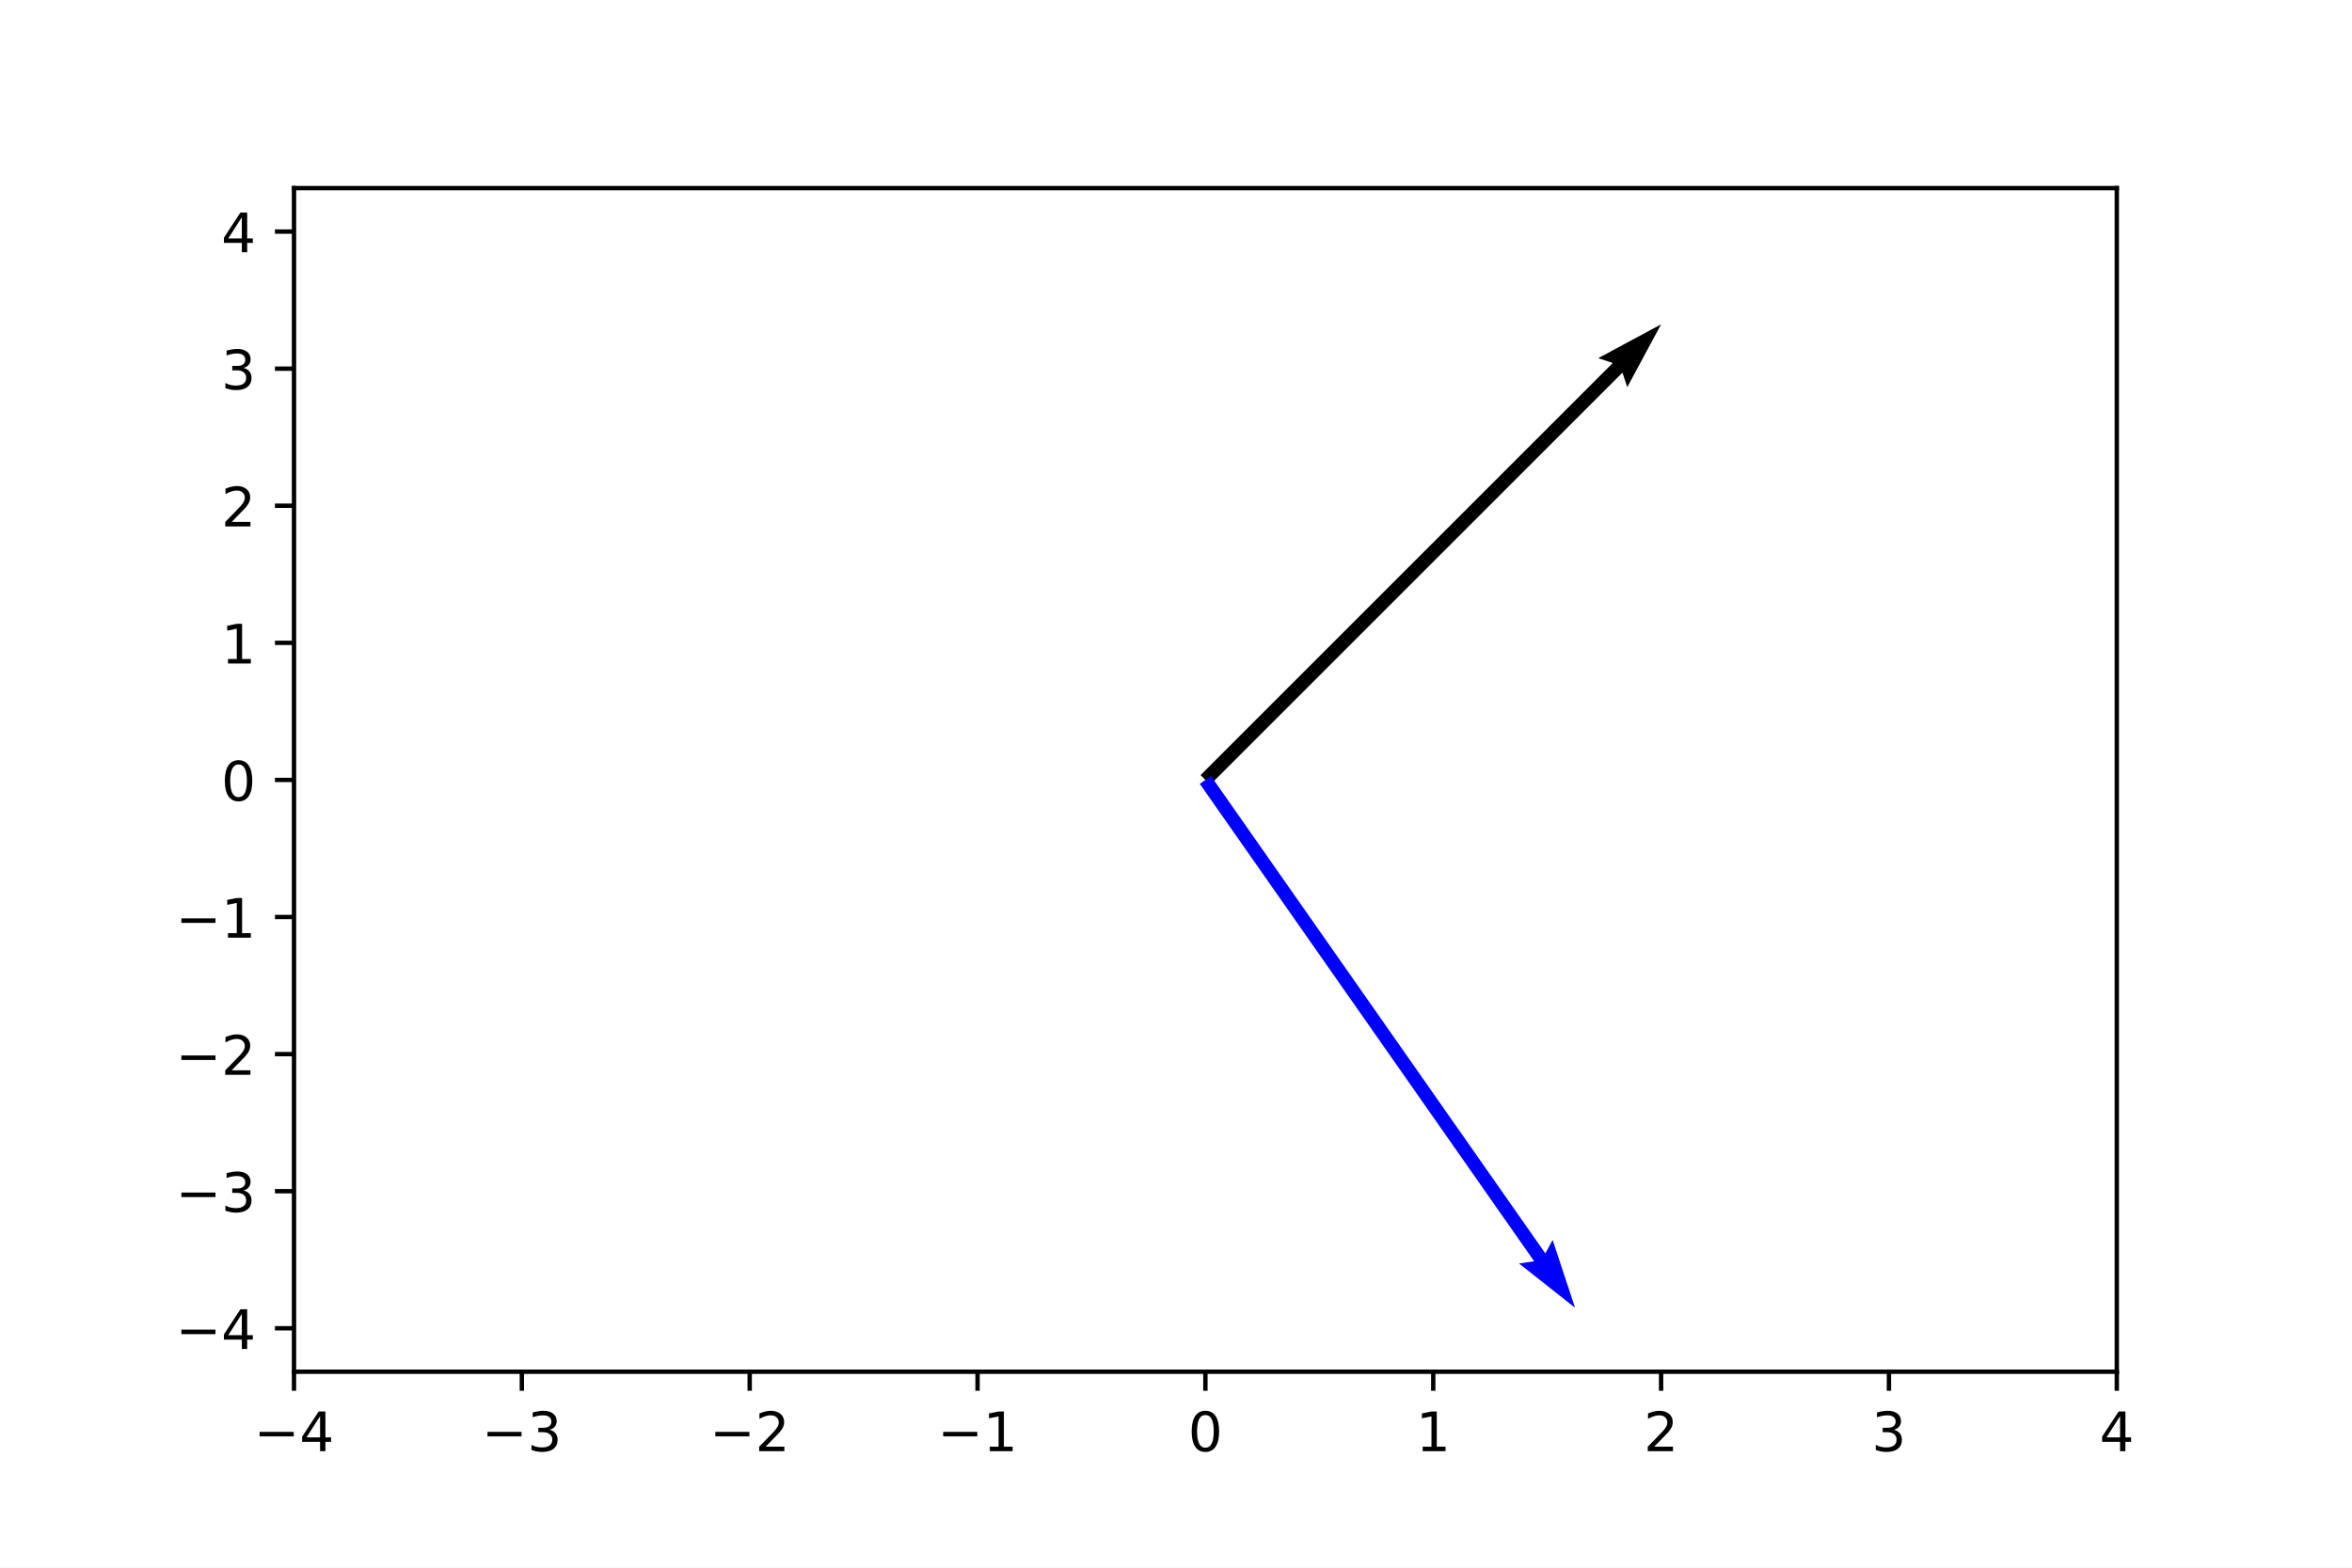
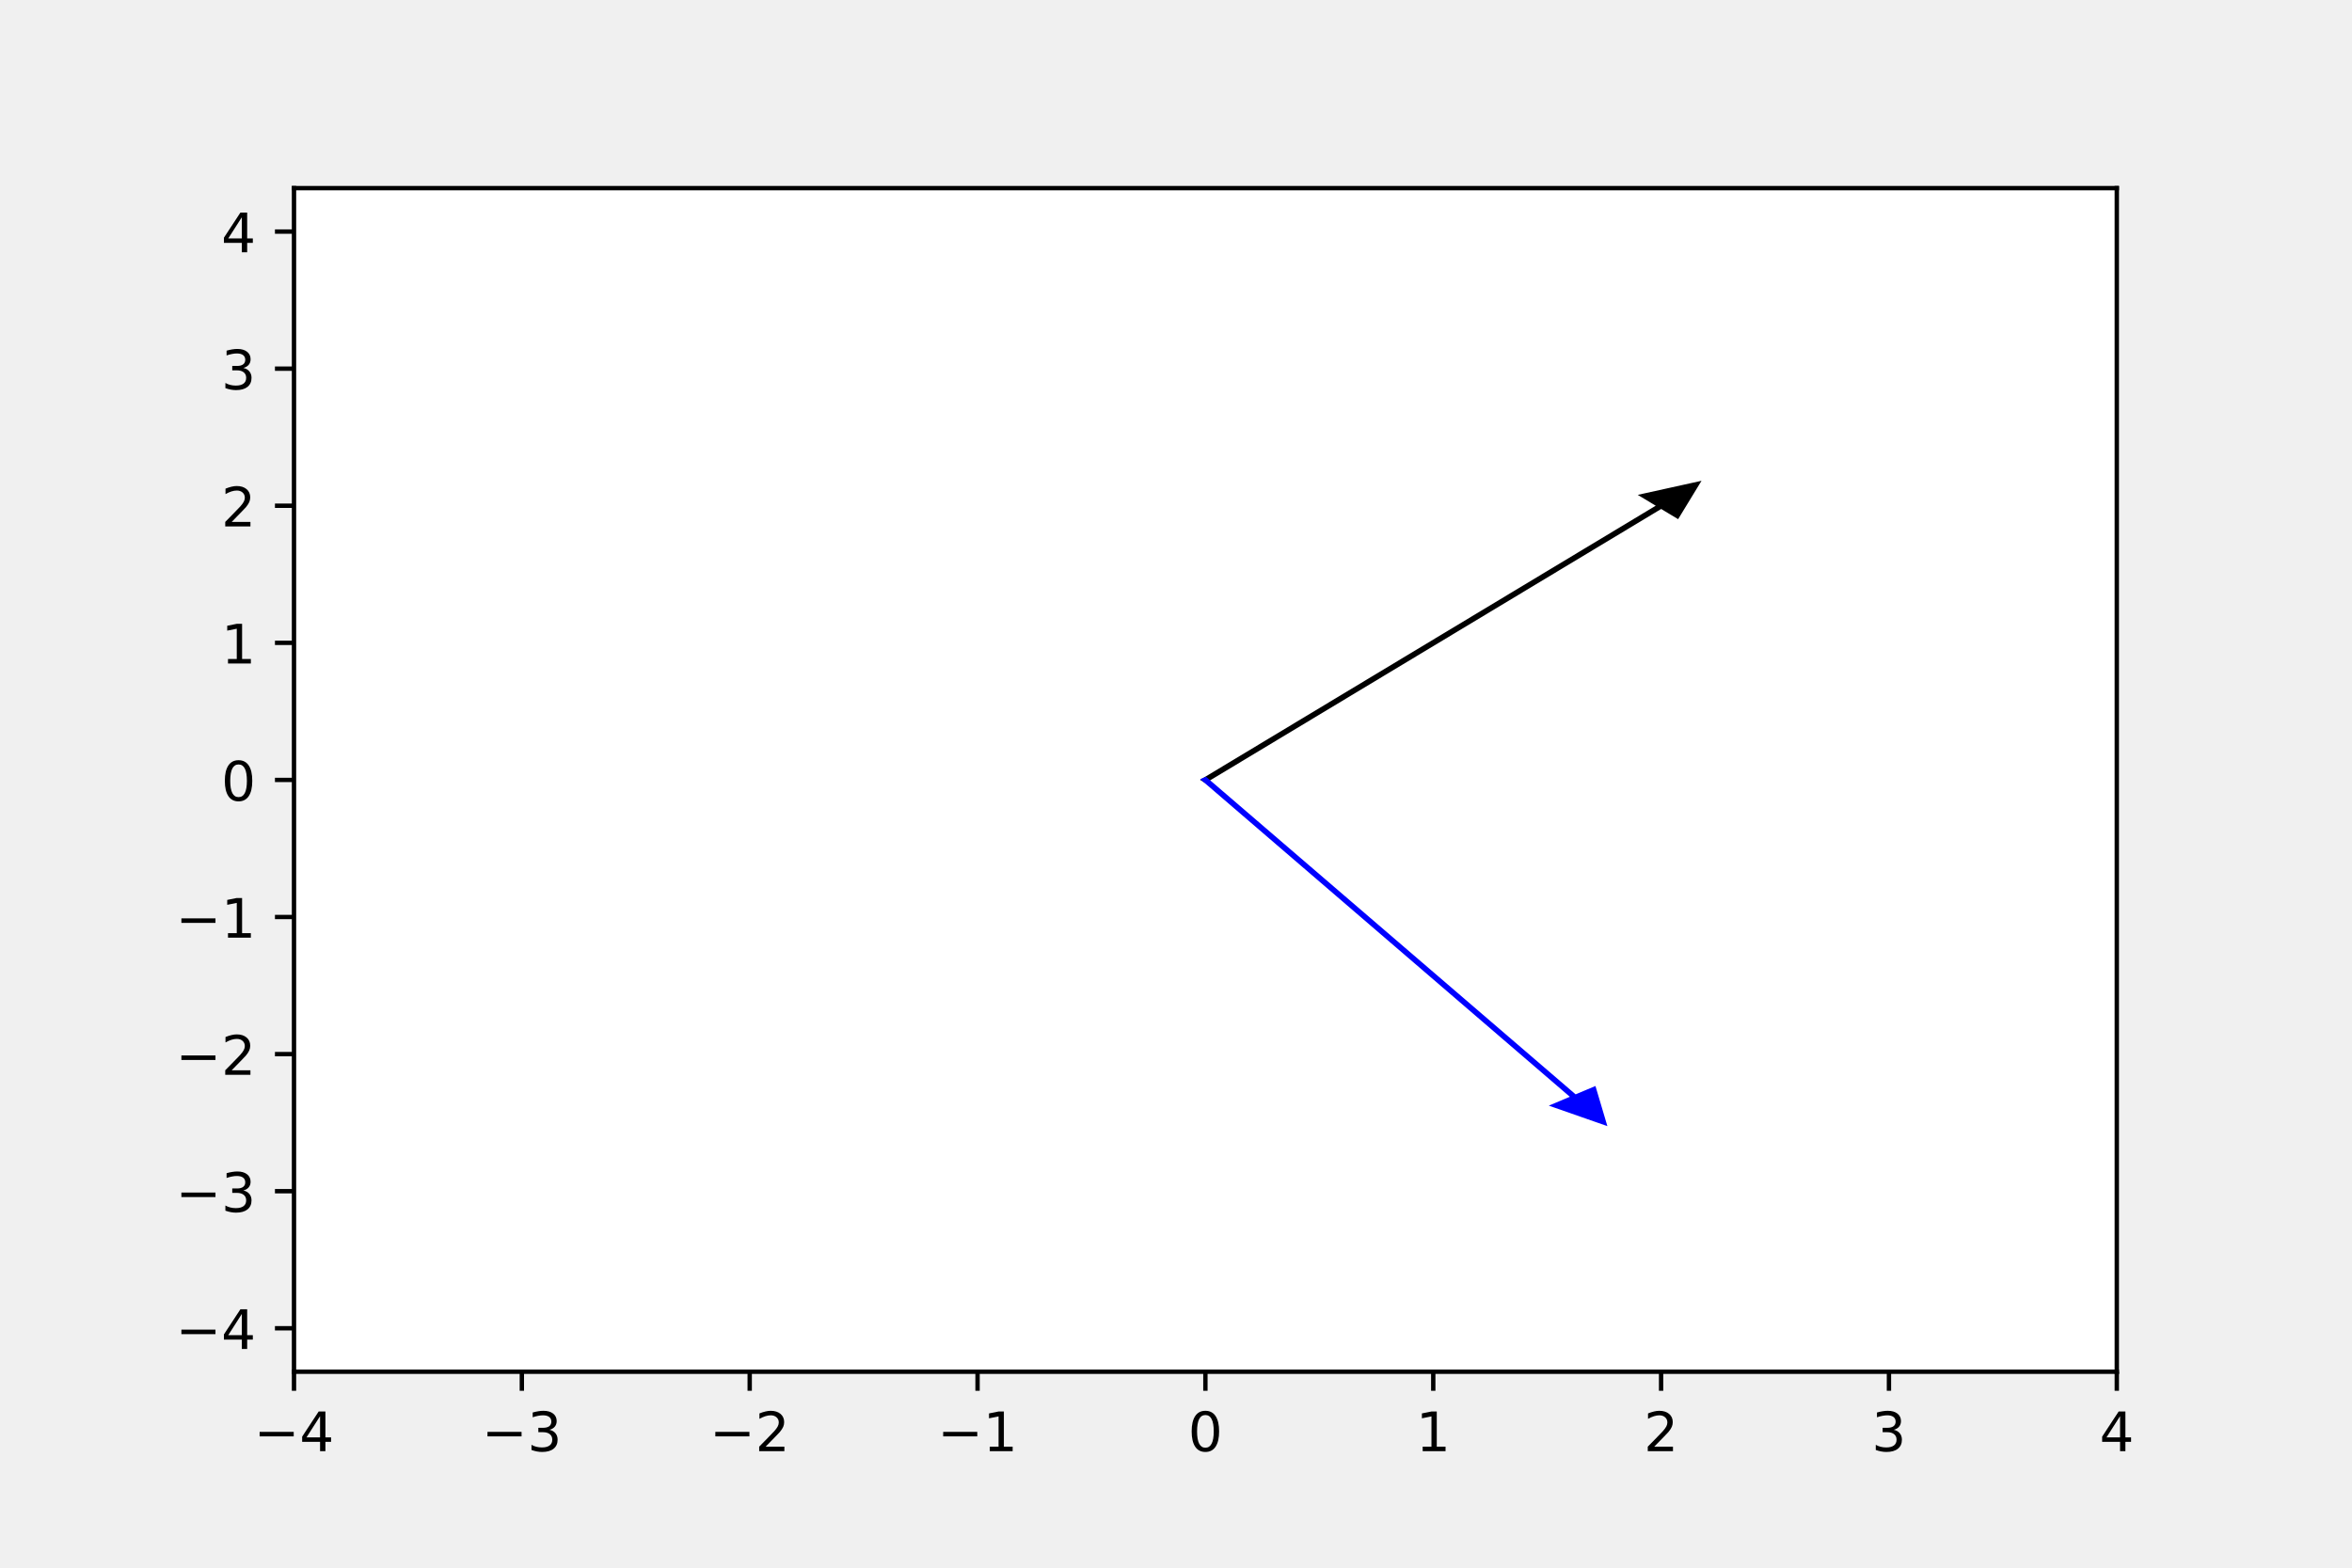
- <svg xmlns="http://www.w3.org/2000/svg" xmlns:xlink="http://www.w3.org/1999/xlink" height="288pt" version="1.1" viewBox="0 0 432 288" width="432pt">
+ <svg xmlns="http://www.w3.org/2000/svg" xmlns:xlink="http://www.w3.org/1999/xlink" width="432pt" height="288pt" viewBox="0 0 432 288" version="1.1">
  <defs>
-     <style type="text/css">
- *{stroke-linecap:butt;stroke-linejoin:round;}
-   </style>
+     <style type="text/css">*{stroke-linejoin: round; stroke-linecap: butt}</style>
  </defs>
  <g id="figure_1">
    <g id="patch_1">
-       <path d="M 0 288  L 432 288  L 432 0  L 0 0  z " style="fill:#ffffff;" />
+       <path d="M 0 288  L 432 288  L 432 0  L 0 0  L 0 288  z " style="fill: none" />
    </g>
    <g id="axes_1">
      <g id="patch_2">
-         <path d="M 54 252  L 388.8 252  L 388.8 34.56  L 54 34.56  z " style="fill:#ffffff;" />
-       </g>
-       <g id="Quiver_1">
-         <path clip-path="url(#p03c99ede72)" d="M 220.512 142.392  L 296.222 66.682  L 293.559 65.794  L 305.1 59.58  L 298.886 71.121  L 297.998 68.458  L 222.288 144.168  L 220.512 142.392  " />
-         <path clip-path="url(#p03c99ede72)" d="M 222.428 142.56  L 283.841 230.267  L 285.178 227.798  L 289.294 240.243  L 279.007 232.119  L 281.784 231.707  L 220.372 144  L 222.428 142.56  " style="fill:#0000ff;" />
+         <path d="M 54 252  L 388.8 252  L 388.8 34.56  L 54 34.56  z " style="fill: #ffffff" />
+       </g>
+       <g id="patch_3">
+         <path d="M 311.487 89.067  L 308.059 94.691  L 305.115 92.92  L 221.415 143.289  L 221.385 143.271  L 305.085 92.902  L 302.141 91.13  z " clip-path="url(#p5e108fe9a0)" style="stroke: #000000; stroke-linejoin: miter" />
+       </g>
+       <g id="patch_4">
+         <path d="M 294.475 206.084  L 285.866 203.075  L 289.277 201.638  L 221.383 143.287  L 221.417 143.273  L 289.311 201.623  L 292.722 200.186  z " clip-path="url(#p5e108fe9a0)" style="fill: #0000ff; stroke: #0000ff; stroke-linejoin: miter" />
      </g>
      <g id="matplotlib.axis_1">
        <g id="xtick_1">
          <g id="line2d_1">
            <defs>
-               <path d="M 0 0  L 0 3.5  " id="m6bea5cabc4" style="stroke:#000000;stroke-width:0.8;" />
+               <path id="m9134fa841d" d="M 0 0  L 0 3.5  " style="stroke: #000000; stroke-width: 0.8" />
            </defs>
            <g>
-               <use style="stroke:#000000;stroke-width:0.8;" x="54" xlink:href="#m6bea5cabc4" y="252" />
+               <use xlink:href="#m9134fa841d" x="54" y="252" style="stroke: #000000; stroke-width: 0.8" />
            </g>
          </g>
          <g id="text_1">
-             <defs>
-               <path d="M 10.594 35.5  L 73.188 35.5  L 73.188 27.203  L 10.594 27.203  z " id="DejaVuSans-8722" />
-               <path d="M 37.797 64.312  L 12.891 25.391  L 37.797 25.391  z M 35.203 72.906  L 47.609 72.906  L 47.609 25.391  L 58.016 25.391  L 58.016 17.188  L 47.609 17.188  L 47.609 0  L 37.797 0  L 37.797 17.188  L 4.891 17.188  L 4.891 26.703  z " id="DejaVuSans-52" />
-             </defs>
            <g transform="translate(46.62891 266.5984)scale(0.1 -0.1)">
-               <use xlink:href="#DejaVuSans-8722" />
-               <use x="83.789" xlink:href="#DejaVuSans-52" />
+               <defs>
+                 <path id="DejaVuSans-2212" d="M 678 2272  L 4684 2272  L 4684 1741  L 678 1741  L 678 2272  z " transform="scale(0.015625)" />
+                 <path id="DejaVuSans-34" d="M 2419 4116  L 825 1625  L 2419 1625  L 2419 4116  z M 2253 4666  L 3047 4666  L 3047 1625  L 3713 1625  L 3713 1100  L 3047 1100  L 3047 0  L 2419 0  L 2419 1100  L 313 1100  L 313 1709  L 2253 4666  z " transform="scale(0.015625)" />
+               </defs>
+               <use xlink:href="#DejaVuSans-2212" />
+               <use xlink:href="#DejaVuSans-34" x="83.789" />
            </g>
          </g>
        </g>
        <g id="xtick_2">
          <g id="line2d_2">
            <g>
-               <use style="stroke:#000000;stroke-width:0.8;" x="95.85" xlink:href="#m6bea5cabc4" y="252" />
+               <use xlink:href="#m9134fa841d" x="95.85" y="252" style="stroke: #000000; stroke-width: 0.8" />
            </g>
          </g>
          <g id="text_2">
-             <defs>
-               <path d="M 40.578 39.312  Q 47.656 37.797 51.625 33  Q 55.609 28.219 55.609 21.188  Q 55.609 10.406 48.188 4.484  Q 40.766 -1.422 27.094 -1.422  Q 22.516 -1.422 17.656 -0.516  Q 12.797 0.391 7.625 2.203  L 7.625 11.719  Q 11.719 9.328 16.594 8.109  Q 21.484 6.891 26.812 6.891  Q 36.078 6.891 40.938 10.547  Q 45.797 14.203 45.797 21.188  Q 45.797 27.641 41.281 31.266  Q 36.766 34.906 28.719 34.906  L 20.219 34.906  L 20.219 43.016  L 29.109 43.016  Q 36.375 43.016 40.234 45.922  Q 44.094 48.828 44.094 54.297  Q 44.094 59.906 40.109 62.906  Q 36.141 65.922 28.719 65.922  Q 24.656 65.922 20.016 65.031  Q 15.375 64.156 9.812 62.312  L 9.812 71.094  Q 15.438 72.656 20.344 73.438  Q 25.25 74.219 29.594 74.219  Q 40.828 74.219 47.359 69.109  Q 53.906 64.016 53.906 55.328  Q 53.906 49.266 50.438 45.094  Q 46.969 40.922 40.578 39.312  z " id="DejaVuSans-51" />
-             </defs>
            <g transform="translate(88.47891 266.5984)scale(0.1 -0.1)">
-               <use xlink:href="#DejaVuSans-8722" />
-               <use x="83.789" xlink:href="#DejaVuSans-51" />
+               <defs>
+                 <path id="DejaVuSans-33" d="M 2597 2516  Q 3050 2419 3304 2112  Q 3559 1806 3559 1356  Q 3559 666 3084 287  Q 2609 -91 1734 -91  Q 1441 -91 1130 -33  Q 819 25 488 141  L 488 750  Q 750 597 1062 519  Q 1375 441 1716 441  Q 2309 441 2620 675  Q 2931 909 2931 1356  Q 2931 1769 2642 2001  Q 2353 2234 1838 2234  L 1294 2234  L 1294 2753  L 1863 2753  Q 2328 2753 2575 2939  Q 2822 3125 2822 3475  Q 2822 3834 2567 4026  Q 2313 4219 1838 4219  Q 1578 4219 1281 4162  Q 984 4106 628 3988  L 628 4550  Q 988 4650 1302 4700  Q 1616 4750 1894 4750  Q 2613 4750 3031 4423  Q 3450 4097 3450 3541  Q 3450 3153 3228 2886  Q 3006 2619 2597 2516  z " transform="scale(0.015625)" />
+               </defs>
+               <use xlink:href="#DejaVuSans-2212" />
+               <use xlink:href="#DejaVuSans-33" x="83.789" />
            </g>
          </g>
        </g>
        <g id="xtick_3">
          <g id="line2d_3">
            <g>
-               <use style="stroke:#000000;stroke-width:0.8;" x="137.7" xlink:href="#m6bea5cabc4" y="252" />
+               <use xlink:href="#m9134fa841d" x="137.7" y="252" style="stroke: #000000; stroke-width: 0.8" />
            </g>
          </g>
          <g id="text_3">
-             <defs>
-               <path d="M 19.188 8.297  L 53.609 8.297  L 53.609 0  L 7.328 0  L 7.328 8.297  Q 12.938 14.109 22.625 23.891  Q 32.328 33.688 34.812 36.531  Q 39.547 41.844 41.422 45.531  Q 43.312 49.219 43.312 52.781  Q 43.312 58.594 39.234 62.25  Q 35.156 65.922 28.609 65.922  Q 23.969 65.922 18.812 64.312  Q 13.672 62.703 7.812 59.422  L 7.812 69.391  Q 13.766 71.781 18.938 73  Q 24.125 74.219 28.422 74.219  Q 39.75 74.219 46.484 68.547  Q 53.219 62.891 53.219 53.422  Q 53.219 48.922 51.531 44.891  Q 49.859 40.875 45.406 35.406  Q 44.188 33.984 37.641 27.219  Q 31.109 20.453 19.188 8.297  z " id="DejaVuSans-50" />
-             </defs>
            <g transform="translate(130.3289 266.5984)scale(0.1 -0.1)">
-               <use xlink:href="#DejaVuSans-8722" />
-               <use x="83.789" xlink:href="#DejaVuSans-50" />
+               <defs>
+                 <path id="DejaVuSans-32" d="M 1228 531  L 3431 531  L 3431 0  L 469 0  L 469 531  Q 828 903 1448 1529  Q 2069 2156 2228 2338  Q 2531 2678 2651 2914  Q 2772 3150 2772 3378  Q 2772 3750 2511 3984  Q 2250 4219 1831 4219  Q 1534 4219 1204 4116  Q 875 4013 500 3803  L 500 4441  Q 881 4594 1212 4672  Q 1544 4750 1819 4750  Q 2544 4750 2975 4387  Q 3406 4025 3406 3419  Q 3406 3131 3298 2873  Q 3191 2616 2906 2266  Q 2828 2175 2409 1742  Q 1991 1309 1228 531  z " transform="scale(0.015625)" />
+               </defs>
+               <use xlink:href="#DejaVuSans-2212" />
+               <use xlink:href="#DejaVuSans-32" x="83.789" />
            </g>
          </g>
        </g>
        <g id="xtick_4">
          <g id="line2d_4">
            <g>
-               <use style="stroke:#000000;stroke-width:0.8;" x="179.55" xlink:href="#m6bea5cabc4" y="252" />
+               <use xlink:href="#m9134fa841d" x="179.55" y="252" style="stroke: #000000; stroke-width: 0.8" />
            </g>
          </g>
          <g id="text_4">
-             <defs>
-               <path d="M 12.406 8.297  L 28.516 8.297  L 28.516 63.922  L 10.984 60.406  L 10.984 69.391  L 28.422 72.906  L 38.281 72.906  L 38.281 8.297  L 54.391 8.297  L 54.391 0  L 12.406 0  z " id="DejaVuSans-49" />
-             </defs>
            <g transform="translate(172.1789 266.5984)scale(0.1 -0.1)">
-               <use xlink:href="#DejaVuSans-8722" />
-               <use x="83.789" xlink:href="#DejaVuSans-49" />
+               <defs>
+                 <path id="DejaVuSans-31" d="M 794 531  L 1825 531  L 1825 4091  L 703 3866  L 703 4441  L 1819 4666  L 2450 4666  L 2450 531  L 3481 531  L 3481 0  L 794 0  L 794 531  z " transform="scale(0.015625)" />
+               </defs>
+               <use xlink:href="#DejaVuSans-2212" />
+               <use xlink:href="#DejaVuSans-31" x="83.789" />
            </g>
          </g>
        </g>
        <g id="xtick_5">
          <g id="line2d_5">
            <g>
-               <use style="stroke:#000000;stroke-width:0.8;" x="221.4" xlink:href="#m6bea5cabc4" y="252" />
+               <use xlink:href="#m9134fa841d" x="221.4" y="252" style="stroke: #000000; stroke-width: 0.8" />
            </g>
          </g>
          <g id="text_5">
-             <defs>
-               <path d="M 31.781 66.406  Q 24.172 66.406 20.328 58.906  Q 16.5 51.422 16.5 36.375  Q 16.5 21.391 20.328 13.891  Q 24.172 6.391 31.781 6.391  Q 39.453 6.391 43.281 13.891  Q 47.125 21.391 47.125 36.375  Q 47.125 51.422 43.281 58.906  Q 39.453 66.406 31.781 66.406  z M 31.781 74.219  Q 44.047 74.219 50.516 64.516  Q 56.984 54.828 56.984 36.375  Q 56.984 17.969 50.516 8.266  Q 44.047 -1.422 31.781 -1.422  Q 19.531 -1.422 13.062 8.266  Q 6.594 17.969 6.594 36.375  Q 6.594 54.828 13.062 64.516  Q 19.531 74.219 31.781 74.219  z " id="DejaVuSans-48" />
-             </defs>
            <g transform="translate(218.2188 266.5984)scale(0.1 -0.1)">
-               <use xlink:href="#DejaVuSans-48" />
+               <defs>
+                 <path id="DejaVuSans-30" d="M 2034 4250  Q 1547 4250 1301 3770  Q 1056 3291 1056 2328  Q 1056 1369 1301 889  Q 1547 409 2034 409  Q 2525 409 2770 889  Q 3016 1369 3016 2328  Q 3016 3291 2770 3770  Q 2525 4250 2034 4250  z M 2034 4750  Q 2819 4750 3233 4129  Q 3647 3509 3647 2328  Q 3647 1150 3233 529  Q 2819 -91 2034 -91  Q 1250 -91 836 529  Q 422 1150 422 2328  Q 422 3509 836 4129  Q 1250 4750 2034 4750  z " transform="scale(0.015625)" />
+               </defs>
+               <use xlink:href="#DejaVuSans-30" />
            </g>
          </g>
        </g>
        <g id="xtick_6">
          <g id="line2d_6">
            <g>
-               <use style="stroke:#000000;stroke-width:0.8;" x="263.25" xlink:href="#m6bea5cabc4" y="252" />
+               <use xlink:href="#m9134fa841d" x="263.25" y="252" style="stroke: #000000; stroke-width: 0.8" />
            </g>
          </g>
          <g id="text_6">
            <g transform="translate(260.0688 266.5984)scale(0.1 -0.1)">
-               <use xlink:href="#DejaVuSans-49" />
+               <use xlink:href="#DejaVuSans-31" />
            </g>
          </g>
        </g>
        <g id="xtick_7">
          <g id="line2d_7">
            <g>
-               <use style="stroke:#000000;stroke-width:0.8;" x="305.1" xlink:href="#m6bea5cabc4" y="252" />
+               <use xlink:href="#m9134fa841d" x="305.1" y="252" style="stroke: #000000; stroke-width: 0.8" />
            </g>
          </g>
          <g id="text_7">
            <g transform="translate(301.9187 266.5984)scale(0.1 -0.1)">
-               <use xlink:href="#DejaVuSans-50" />
+               <use xlink:href="#DejaVuSans-32" />
            </g>
          </g>
        </g>
        <g id="xtick_8">
          <g id="line2d_8">
            <g>
-               <use style="stroke:#000000;stroke-width:0.8;" x="346.95" xlink:href="#m6bea5cabc4" y="252" />
+               <use xlink:href="#m9134fa841d" x="346.95" y="252" style="stroke: #000000; stroke-width: 0.8" />
            </g>
          </g>
          <g id="text_8">
            <g transform="translate(343.7688 266.5984)scale(0.1 -0.1)">
-               <use xlink:href="#DejaVuSans-51" />
+               <use xlink:href="#DejaVuSans-33" />
            </g>
          </g>
        </g>
        <g id="xtick_9">
          <g id="line2d_9">
            <g>
-               <use style="stroke:#000000;stroke-width:0.8;" x="388.8" xlink:href="#m6bea5cabc4" y="252" />
+               <use xlink:href="#m9134fa841d" x="388.8" y="252" style="stroke: #000000; stroke-width: 0.8" />
            </g>
          </g>
          <g id="text_9">
            <g transform="translate(385.6187 266.5984)scale(0.1 -0.1)">
-               <use xlink:href="#DejaVuSans-52" />
+               <use xlink:href="#DejaVuSans-34" />
            </g>
          </g>
        </g>
      </g>
      <g id="matplotlib.axis_2">
        <g id="ytick_1">
          <g id="line2d_10">
            <defs>
-               <path d="M 0 0  L -3.5 0  " id="me3a1051339" style="stroke:#000000;stroke-width:0.8;" />
+               <path id="m655e06d14b" d="M 0 0  L -3.5 0  " style="stroke: #000000; stroke-width: 0.8" />
            </defs>
            <g>
-               <use style="stroke:#000000;stroke-width:0.8;" x="54" xlink:href="#me3a1051339" y="244.019" />
+               <use xlink:href="#m655e06d14b" x="54" y="244.019" style="stroke: #000000; stroke-width: 0.8" />
            </g>
          </g>
          <g id="text_10">
            <g transform="translate(32.25781 247.8179)scale(0.1 -0.1)">
-               <use xlink:href="#DejaVuSans-8722" />
-               <use x="83.789" xlink:href="#DejaVuSans-52" />
+               <use xlink:href="#DejaVuSans-2212" />
+               <use xlink:href="#DejaVuSans-34" x="83.789" />
            </g>
          </g>
        </g>
        <g id="ytick_2">
          <g id="line2d_11">
            <g>
-               <use style="stroke:#000000;stroke-width:0.8;" x="54" xlink:href="#me3a1051339" y="218.834" />
+               <use xlink:href="#m655e06d14b" x="54" y="218.834" style="stroke: #000000; stroke-width: 0.8" />
            </g>
          </g>
          <g id="text_11">
            <g transform="translate(32.25781 222.6332)scale(0.1 -0.1)">
-               <use xlink:href="#DejaVuSans-8722" />
-               <use x="83.789" xlink:href="#DejaVuSans-51" />
+               <use xlink:href="#DejaVuSans-2212" />
+               <use xlink:href="#DejaVuSans-33" x="83.789" />
            </g>
          </g>
        </g>
        <g id="ytick_3">
          <g id="line2d_12">
            <g>
-               <use style="stroke:#000000;stroke-width:0.8;" x="54" xlink:href="#me3a1051339" y="193.649" />
+               <use xlink:href="#m655e06d14b" x="54" y="193.649" style="stroke: #000000; stroke-width: 0.8" />
            </g>
          </g>
          <g id="text_12">
            <g transform="translate(32.25781 197.4486)scale(0.1 -0.1)">
-               <use xlink:href="#DejaVuSans-8722" />
-               <use x="83.789" xlink:href="#DejaVuSans-50" />
+               <use xlink:href="#DejaVuSans-2212" />
+               <use xlink:href="#DejaVuSans-32" x="83.789" />
            </g>
          </g>
        </g>
        <g id="ytick_4">
          <g id="line2d_13">
            <g>
-               <use style="stroke:#000000;stroke-width:0.8;" x="54" xlink:href="#me3a1051339" y="168.465" />
+               <use xlink:href="#m655e06d14b" x="54" y="168.465" style="stroke: #000000; stroke-width: 0.8" />
            </g>
          </g>
          <g id="text_13">
            <g transform="translate(32.25781 172.2639)scale(0.1 -0.1)">
-               <use xlink:href="#DejaVuSans-8722" />
-               <use x="83.789" xlink:href="#DejaVuSans-49" />
+               <use xlink:href="#DejaVuSans-2212" />
+               <use xlink:href="#DejaVuSans-31" x="83.789" />
            </g>
          </g>
        </g>
        <g id="ytick_5">
          <g id="line2d_14">
            <g>
-               <use style="stroke:#000000;stroke-width:0.8;" x="54" xlink:href="#me3a1051339" y="143.28" />
+               <use xlink:href="#m655e06d14b" x="54" y="143.28" style="stroke: #000000; stroke-width: 0.8" />
            </g>
          </g>
          <g id="text_14">
            <g transform="translate(40.6375 147.0792)scale(0.1 -0.1)">
-               <use xlink:href="#DejaVuSans-48" />
+               <use xlink:href="#DejaVuSans-30" />
            </g>
          </g>
        </g>
        <g id="ytick_6">
          <g id="line2d_15">
            <g>
-               <use style="stroke:#000000;stroke-width:0.8;" x="54" xlink:href="#me3a1051339" y="118.095" />
+               <use xlink:href="#m655e06d14b" x="54" y="118.095" style="stroke: #000000; stroke-width: 0.8" />
            </g>
          </g>
          <g id="text_15">
            <g transform="translate(40.6375 121.8945)scale(0.1 -0.1)">
-               <use xlink:href="#DejaVuSans-49" />
+               <use xlink:href="#DejaVuSans-31" />
            </g>
          </g>
        </g>
        <g id="ytick_7">
          <g id="line2d_16">
            <g>
-               <use style="stroke:#000000;stroke-width:0.8;" x="54" xlink:href="#me3a1051339" y="92.911" />
+               <use xlink:href="#m655e06d14b" x="54" y="92.911" style="stroke: #000000; stroke-width: 0.8" />
            </g>
          </g>
          <g id="text_16">
            <g transform="translate(40.6375 96.70988)scale(0.1 -0.1)">
-               <use xlink:href="#DejaVuSans-50" />
+               <use xlink:href="#DejaVuSans-32" />
            </g>
          </g>
        </g>
        <g id="ytick_8">
          <g id="line2d_17">
            <g>
-               <use style="stroke:#000000;stroke-width:0.8;" x="54" xlink:href="#me3a1051339" y="67.726" />
+               <use xlink:href="#m655e06d14b" x="54" y="67.726" style="stroke: #000000; stroke-width: 0.8" />
            </g>
          </g>
          <g id="text_17">
            <g transform="translate(40.6375 71.52521)scale(0.1 -0.1)">
-               <use xlink:href="#DejaVuSans-51" />
+               <use xlink:href="#DejaVuSans-33" />
            </g>
          </g>
        </g>
        <g id="ytick_9">
          <g id="line2d_18">
            <g>
-               <use style="stroke:#000000;stroke-width:0.8;" x="54" xlink:href="#me3a1051339" y="42.541" />
+               <use xlink:href="#m655e06d14b" x="54" y="42.541" style="stroke: #000000; stroke-width: 0.8" />
            </g>
          </g>
          <g id="text_18">
            <g transform="translate(40.6375 46.34054)scale(0.1 -0.1)">
-               <use xlink:href="#DejaVuSans-52" />
-             </g>
-           </g>
-         </g>
-       </g>
-       <g id="patch_3">
-         <path d="M 54 252  L 54 34.56  " style="fill:none;stroke:#000000;stroke-linecap:square;stroke-linejoin:miter;stroke-width:0.8;" />
-       </g>
-       <g id="patch_4">
-         <path d="M 388.8 252  L 388.8 34.56  " style="fill:none;stroke:#000000;stroke-linecap:square;stroke-linejoin:miter;stroke-width:0.8;" />
+               <use xlink:href="#DejaVuSans-34" />
+             </g>
+           </g>
+         </g>
      </g>
      <g id="patch_5">
-         <path d="M 54 252  L 388.8 252  " style="fill:none;stroke:#000000;stroke-linecap:square;stroke-linejoin:miter;stroke-width:0.8;" />
+         <path d="M 54 252  L 54 34.56  " style="fill: none; stroke: #000000; stroke-width: 0.8; stroke-linejoin: miter; stroke-linecap: square" />
      </g>
      <g id="patch_6">
-         <path d="M 54 34.56  L 388.8 34.56  " style="fill:none;stroke:#000000;stroke-linecap:square;stroke-linejoin:miter;stroke-width:0.8;" />
+         <path d="M 388.8 252  L 388.8 34.56  " style="fill: none; stroke: #000000; stroke-width: 0.8; stroke-linejoin: miter; stroke-linecap: square" />
+       </g>
+       <g id="patch_7">
+         <path d="M 54 252  L 388.8 252  " style="fill: none; stroke: #000000; stroke-width: 0.8; stroke-linejoin: miter; stroke-linecap: square" />
+       </g>
+       <g id="patch_8">
+         <path d="M 54 34.56  L 388.8 34.56  " style="fill: none; stroke: #000000; stroke-width: 0.8; stroke-linejoin: miter; stroke-linecap: square" />
      </g>
    </g>
  </g>
  <defs>
-     <clipPath id="p03c99ede72">
-       <rect height="217.44" width="334.8" x="54" y="34.56" />
+     <clipPath id="p5e108fe9a0">
+       <rect x="54" y="34.56" width="334.8" height="217.44" />
    </clipPath>
  </defs>
</svg>
